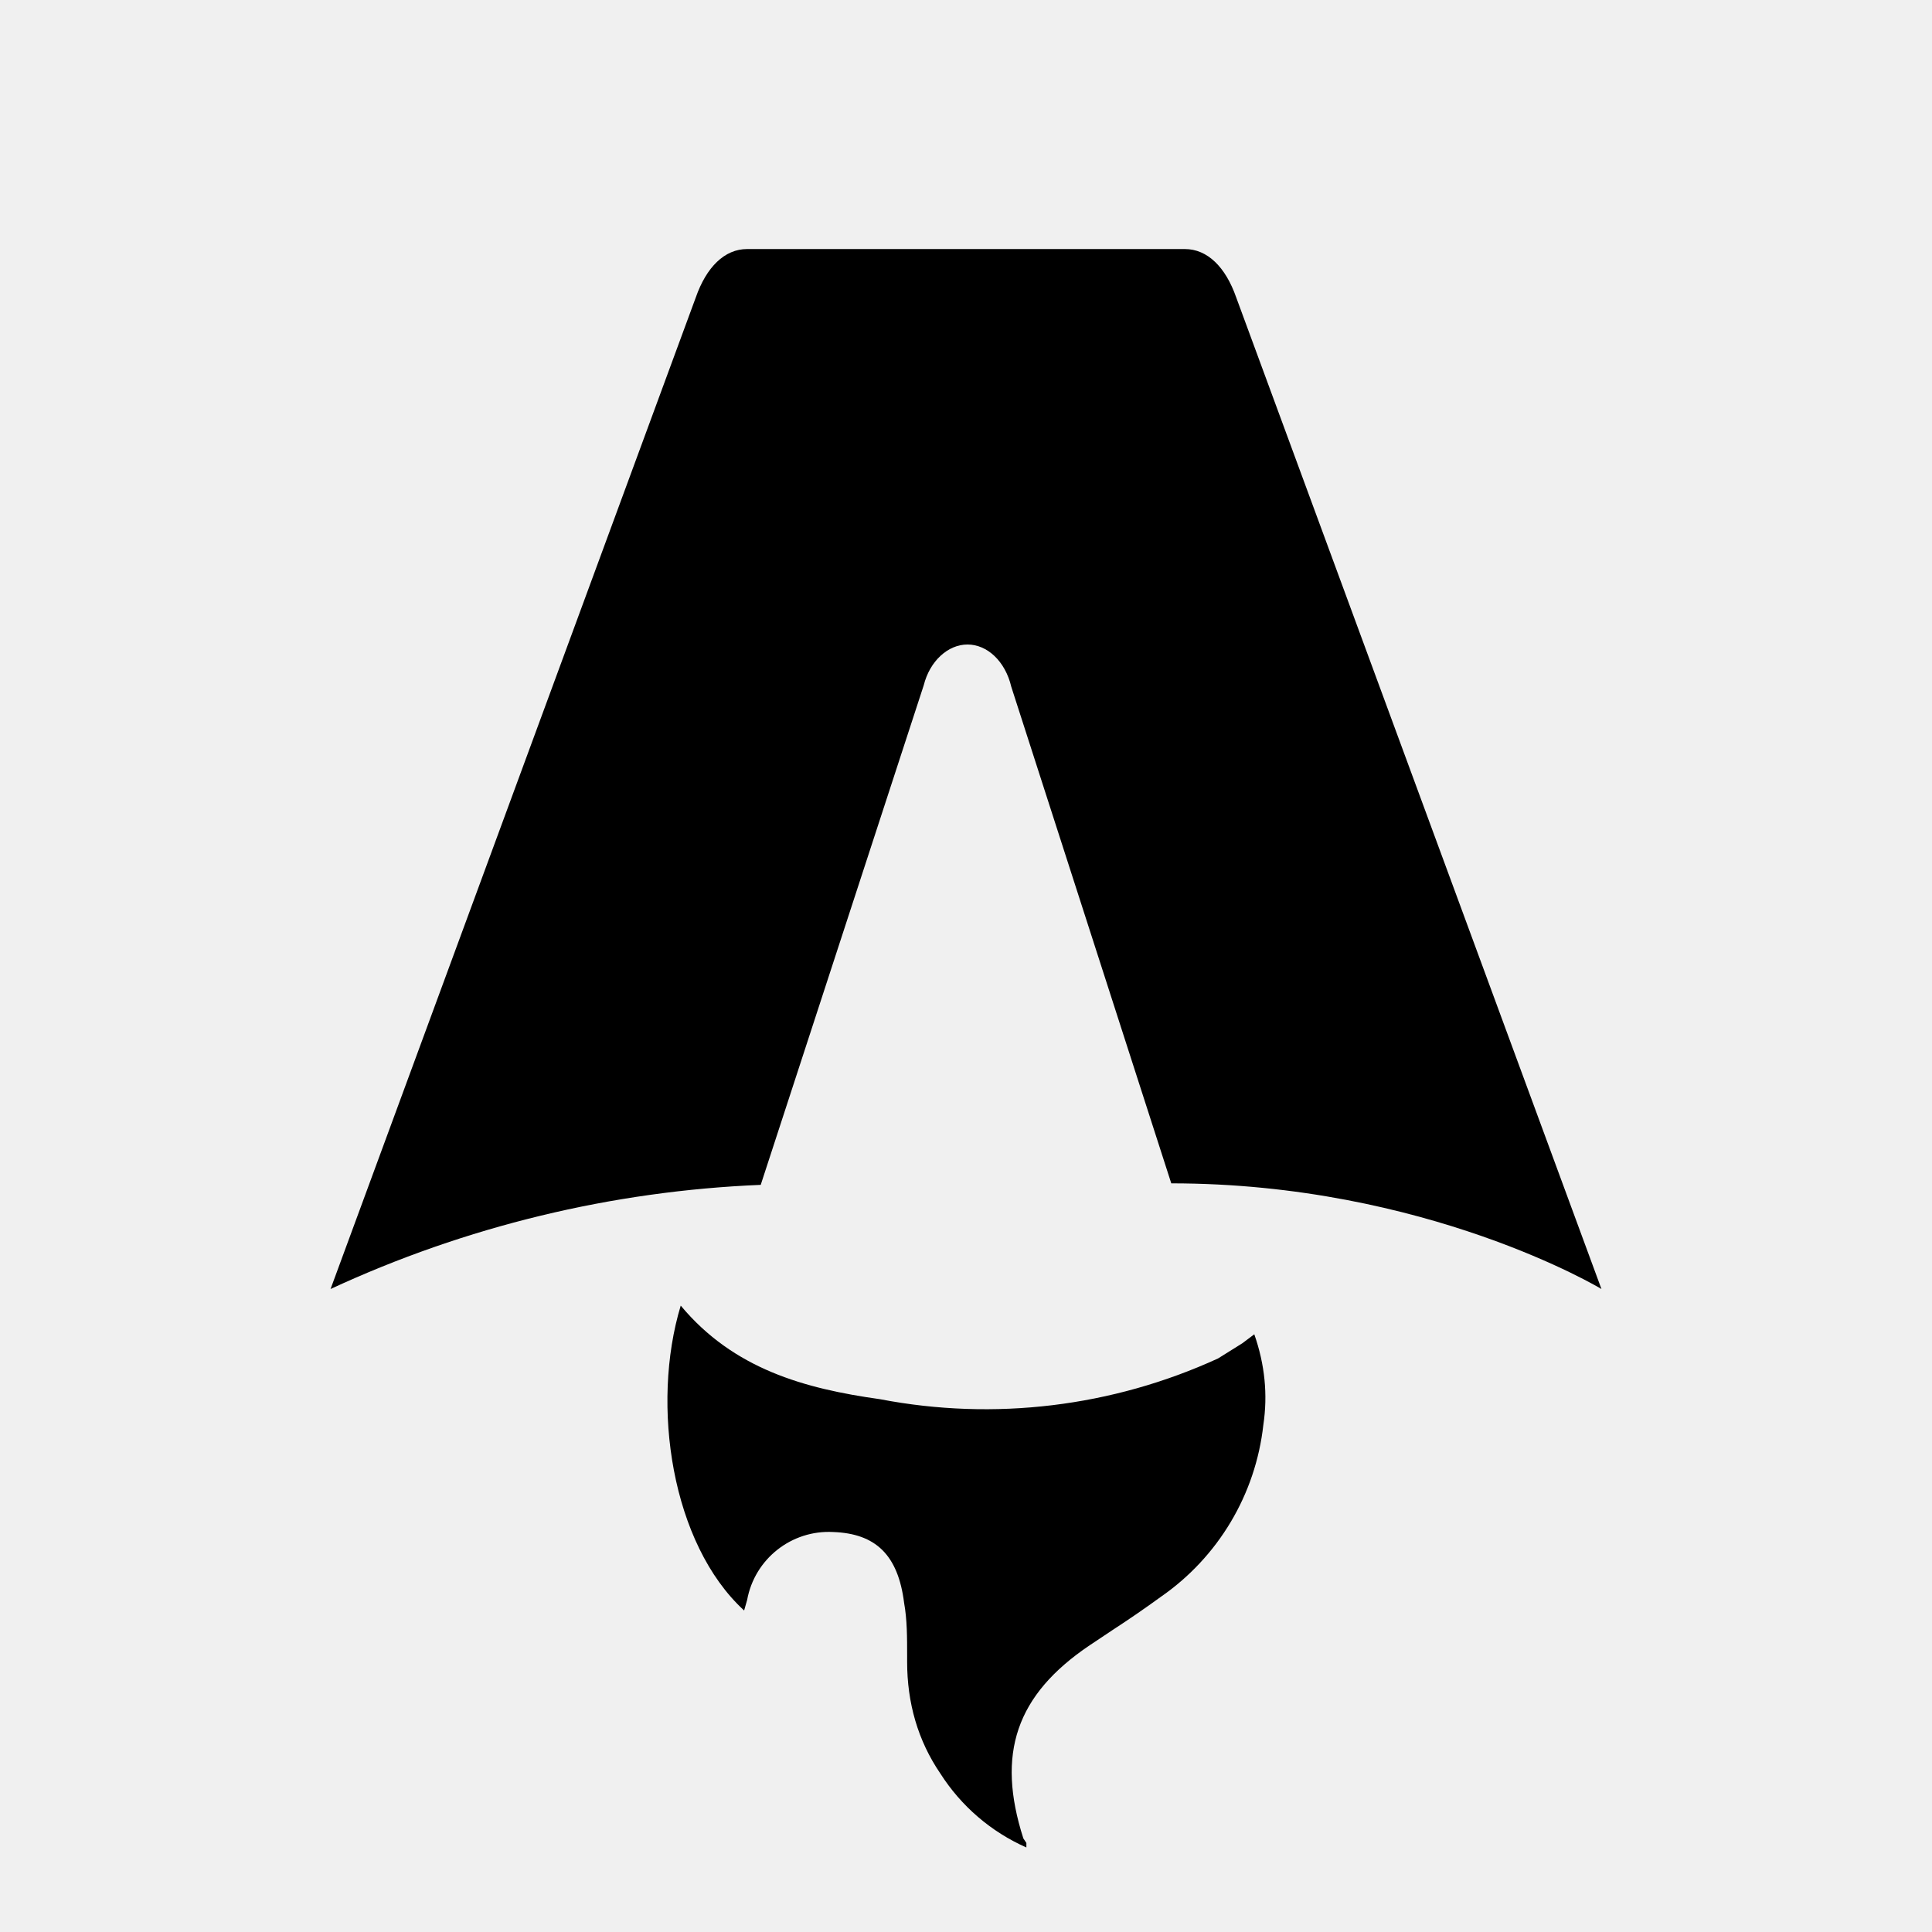
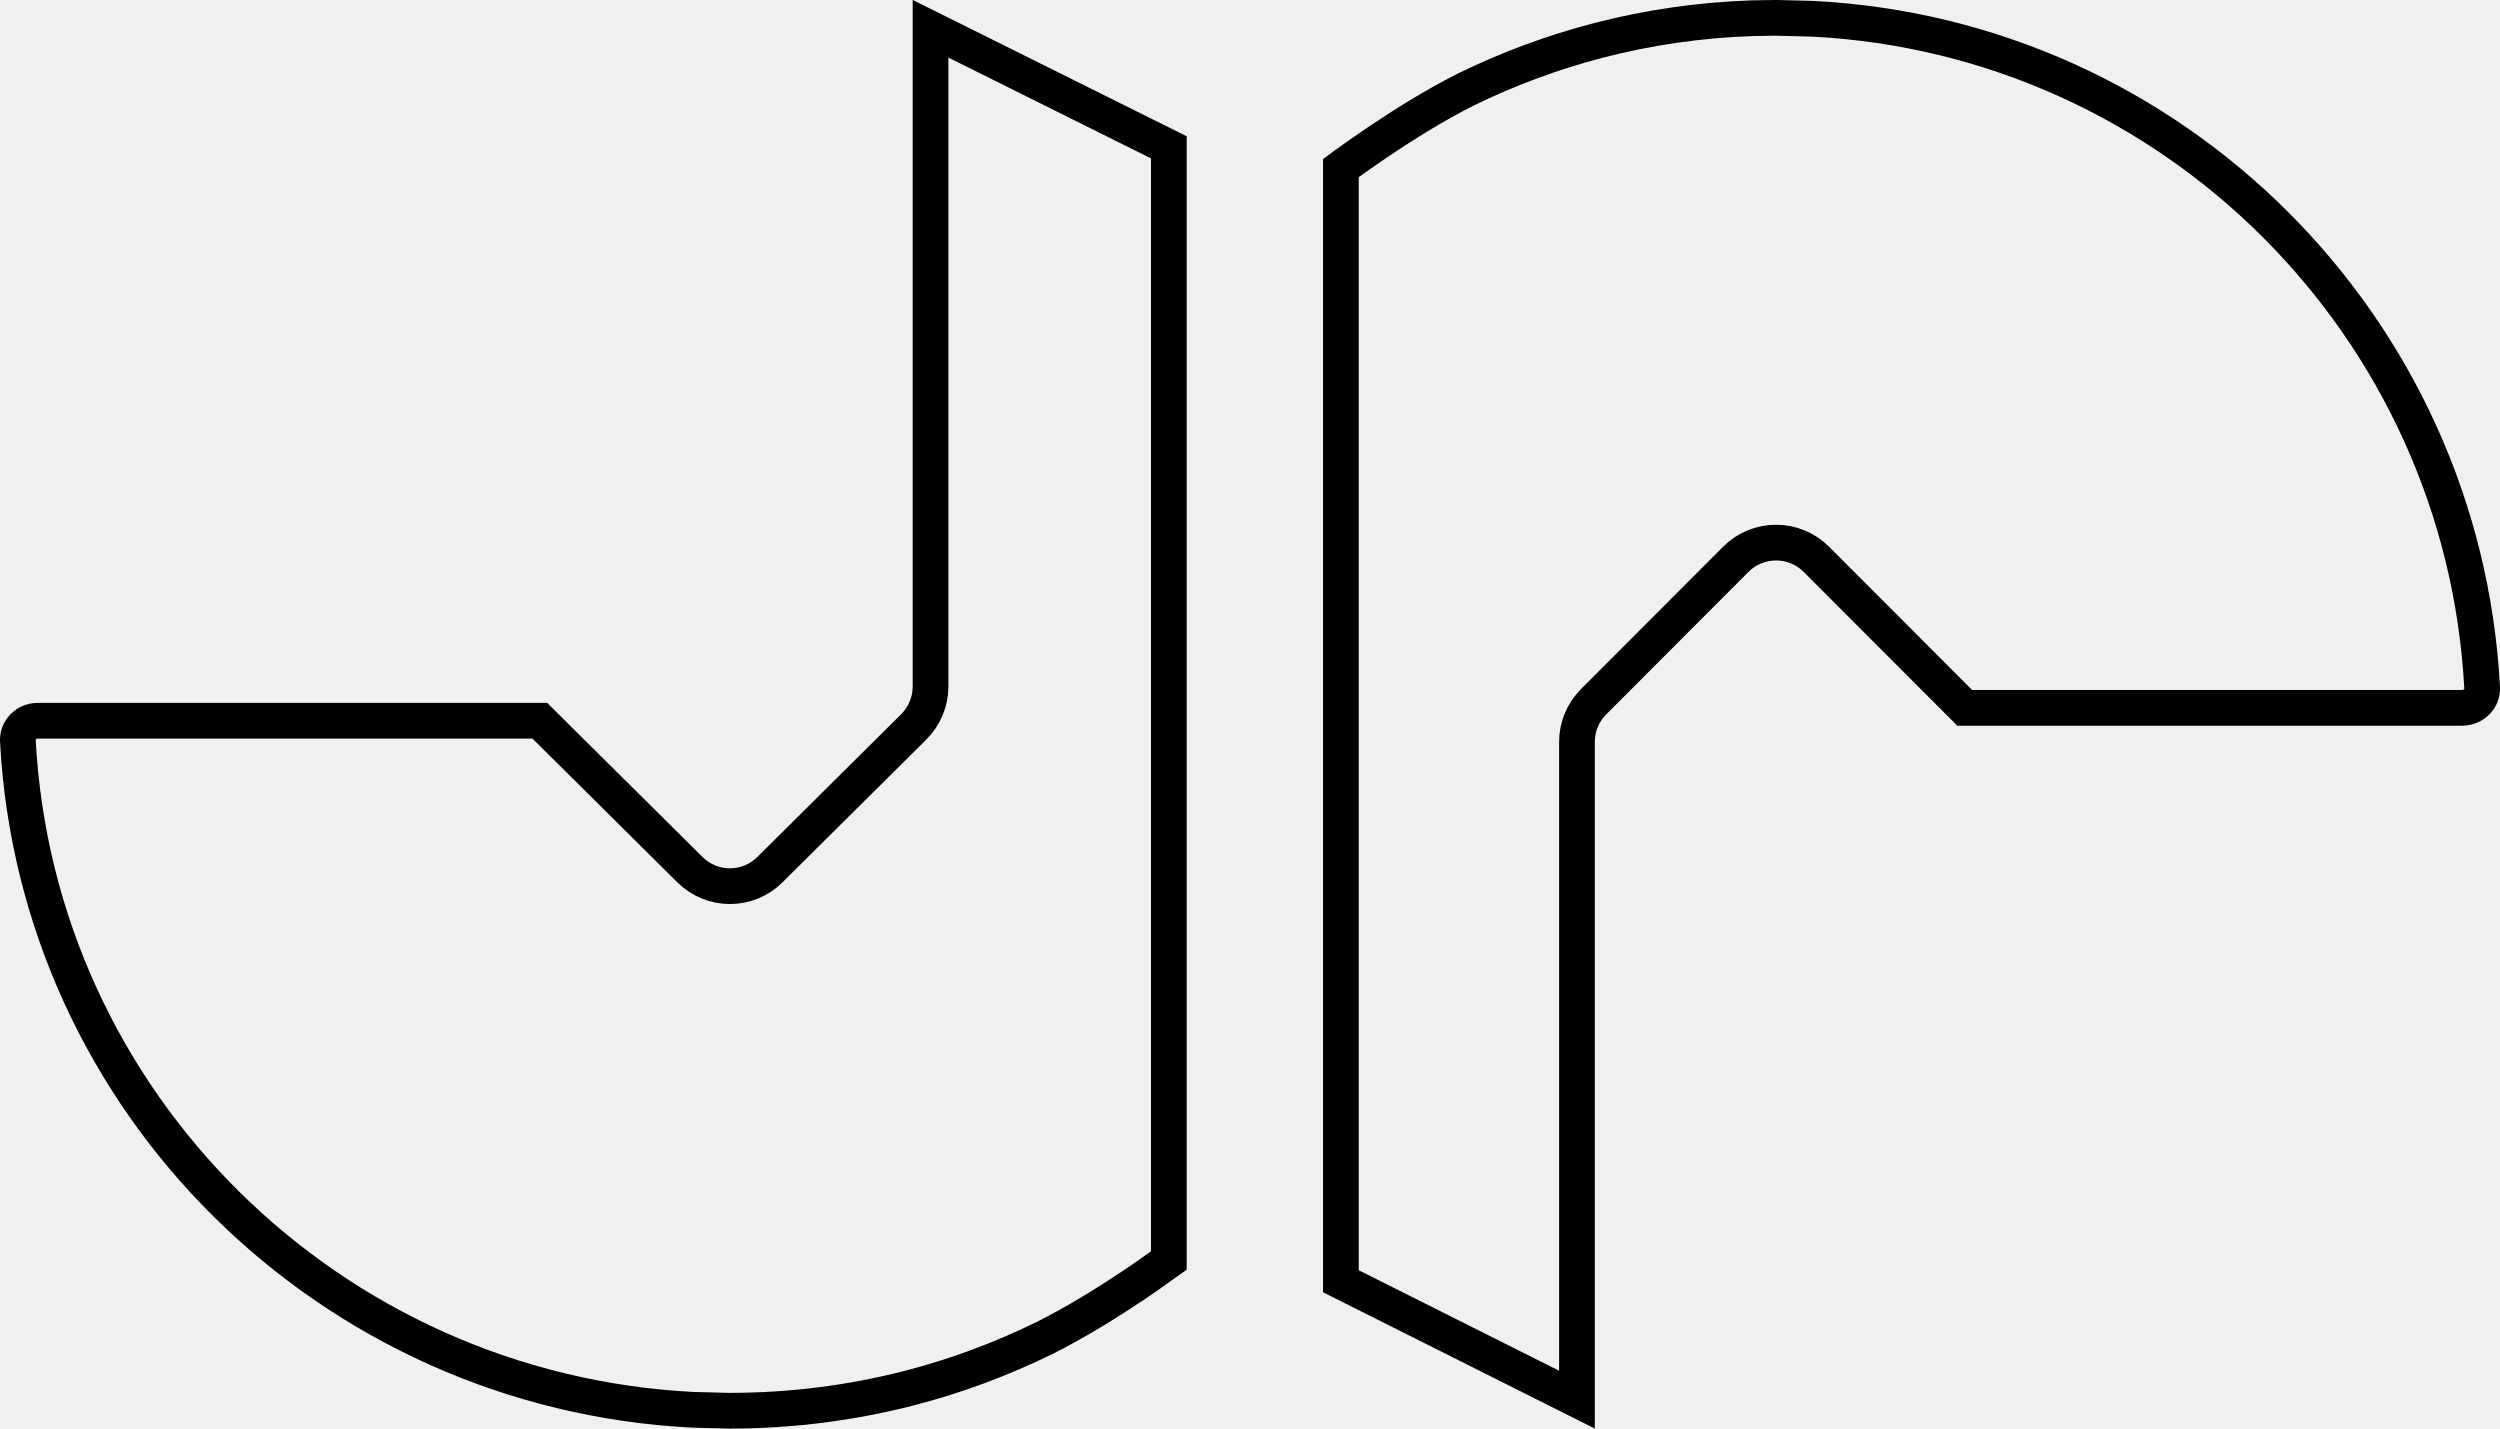
- <svg xmlns="http://www.w3.org/2000/svg" fill="none" viewBox="0 0 128 128">
-   <path d="M50.4 78.5a75.1 75.1 0 0 0-28.5 6.9l24.2-65.7c.7-2 1.9-3.2 3.4-3.2h29c1.5 0 2.7 1.2 3.4 3.2l24.2 65.7s-11.6-7-28.5-7L67 45.5c-.4-1.7-1.6-2.8-2.9-2.8-1.3 0-2.5 1.1-2.9 2.7L50.4 78.5Zm-1.1 28.2Zm-4.2-20.2c-2 6.6-.6 15.8 4.2 20.2a17.5 17.5 0 0 1 .2-.7 5.5 5.5 0 0 1 5.7-4.5c2.8.1 4.3 1.5 4.7 4.7.2 1.1.2 2.3.2 3.5v.4c0 2.7.7 5.2 2.2 7.4a13 13 0 0 0 5.7 4.9v-.3l-.2-.3c-1.8-5.6-.5-9.5 4.4-12.8l1.5-1a73 73 0 0 0 3.2-2.2 16 16 0 0 0 6.8-11.4c.3-2 .1-4-.6-6l-.8.6-1.6 1a37 37 0 0 1-22.4 2.7c-5-.7-9.7-2-13.2-6.2Z" />
-   <style>
-         path { fill: #000; }
-         @media (prefers-color-scheme: dark) {
-             path { fill: #FFF; }
-         }
-     </style>
+ <svg xmlns="http://www.w3.org/2000/svg" width="28" height="16" viewBox="0 0 28 16" fill="none">
+   <path d="M13.091 1.65V14.116C13.075 14.127 13.058 14.14 13.039 14.154C12.955 14.215 12.834 14.302 12.69 14.398C12.414 14.583 12.057 14.806 11.704 14.983C11.219 15.221 10.707 15.413 10.172 15.55C9.537 15.712 8.872 15.799 8.187 15.8H8.163L7.766 15.79C3.686 15.586 0.415 12.342 0.2 8.297C0.194 8.179 0.291 8.072 0.425 8.072H6.046L7.727 9.74C7.975 9.987 8.375 9.987 8.623 9.74L10.233 8.142C10.353 8.022 10.422 7.86 10.422 7.691V0.322L13.091 1.65ZM19.903 0.2L20.298 0.21C24.342 0.414 27.586 3.657 27.8 7.703C27.806 7.821 27.709 7.927 27.575 7.928H22.005L20.343 6.264C20.094 6.015 19.69 6.015 19.441 6.264L17.849 7.859C17.73 7.978 17.662 8.139 17.662 8.308V15.676L15.018 14.35V1.883C15.033 1.872 15.05 1.859 15.069 1.845C15.153 1.784 15.273 1.698 15.416 1.602C15.695 1.413 16.058 1.183 16.415 1.004C16.89 0.771 17.39 0.585 17.912 0.45C18.462 0.308 19.036 0.224 19.626 0.204L19.881 0.2H19.903ZM6.231 8.044C6.221 8.05 6.21 8.054 6.2 8.058C6.212 8.053 6.225 8.046 6.239 8.036C6.236 8.038 6.235 8.042 6.231 8.044ZM21.811 7.962C21.814 7.96 21.817 7.958 21.819 7.956C21.829 7.95 21.84 7.945 21.85 7.941C21.838 7.946 21.825 7.953 21.811 7.962Z" stroke="black" stroke-width="0.4" />
</svg>
